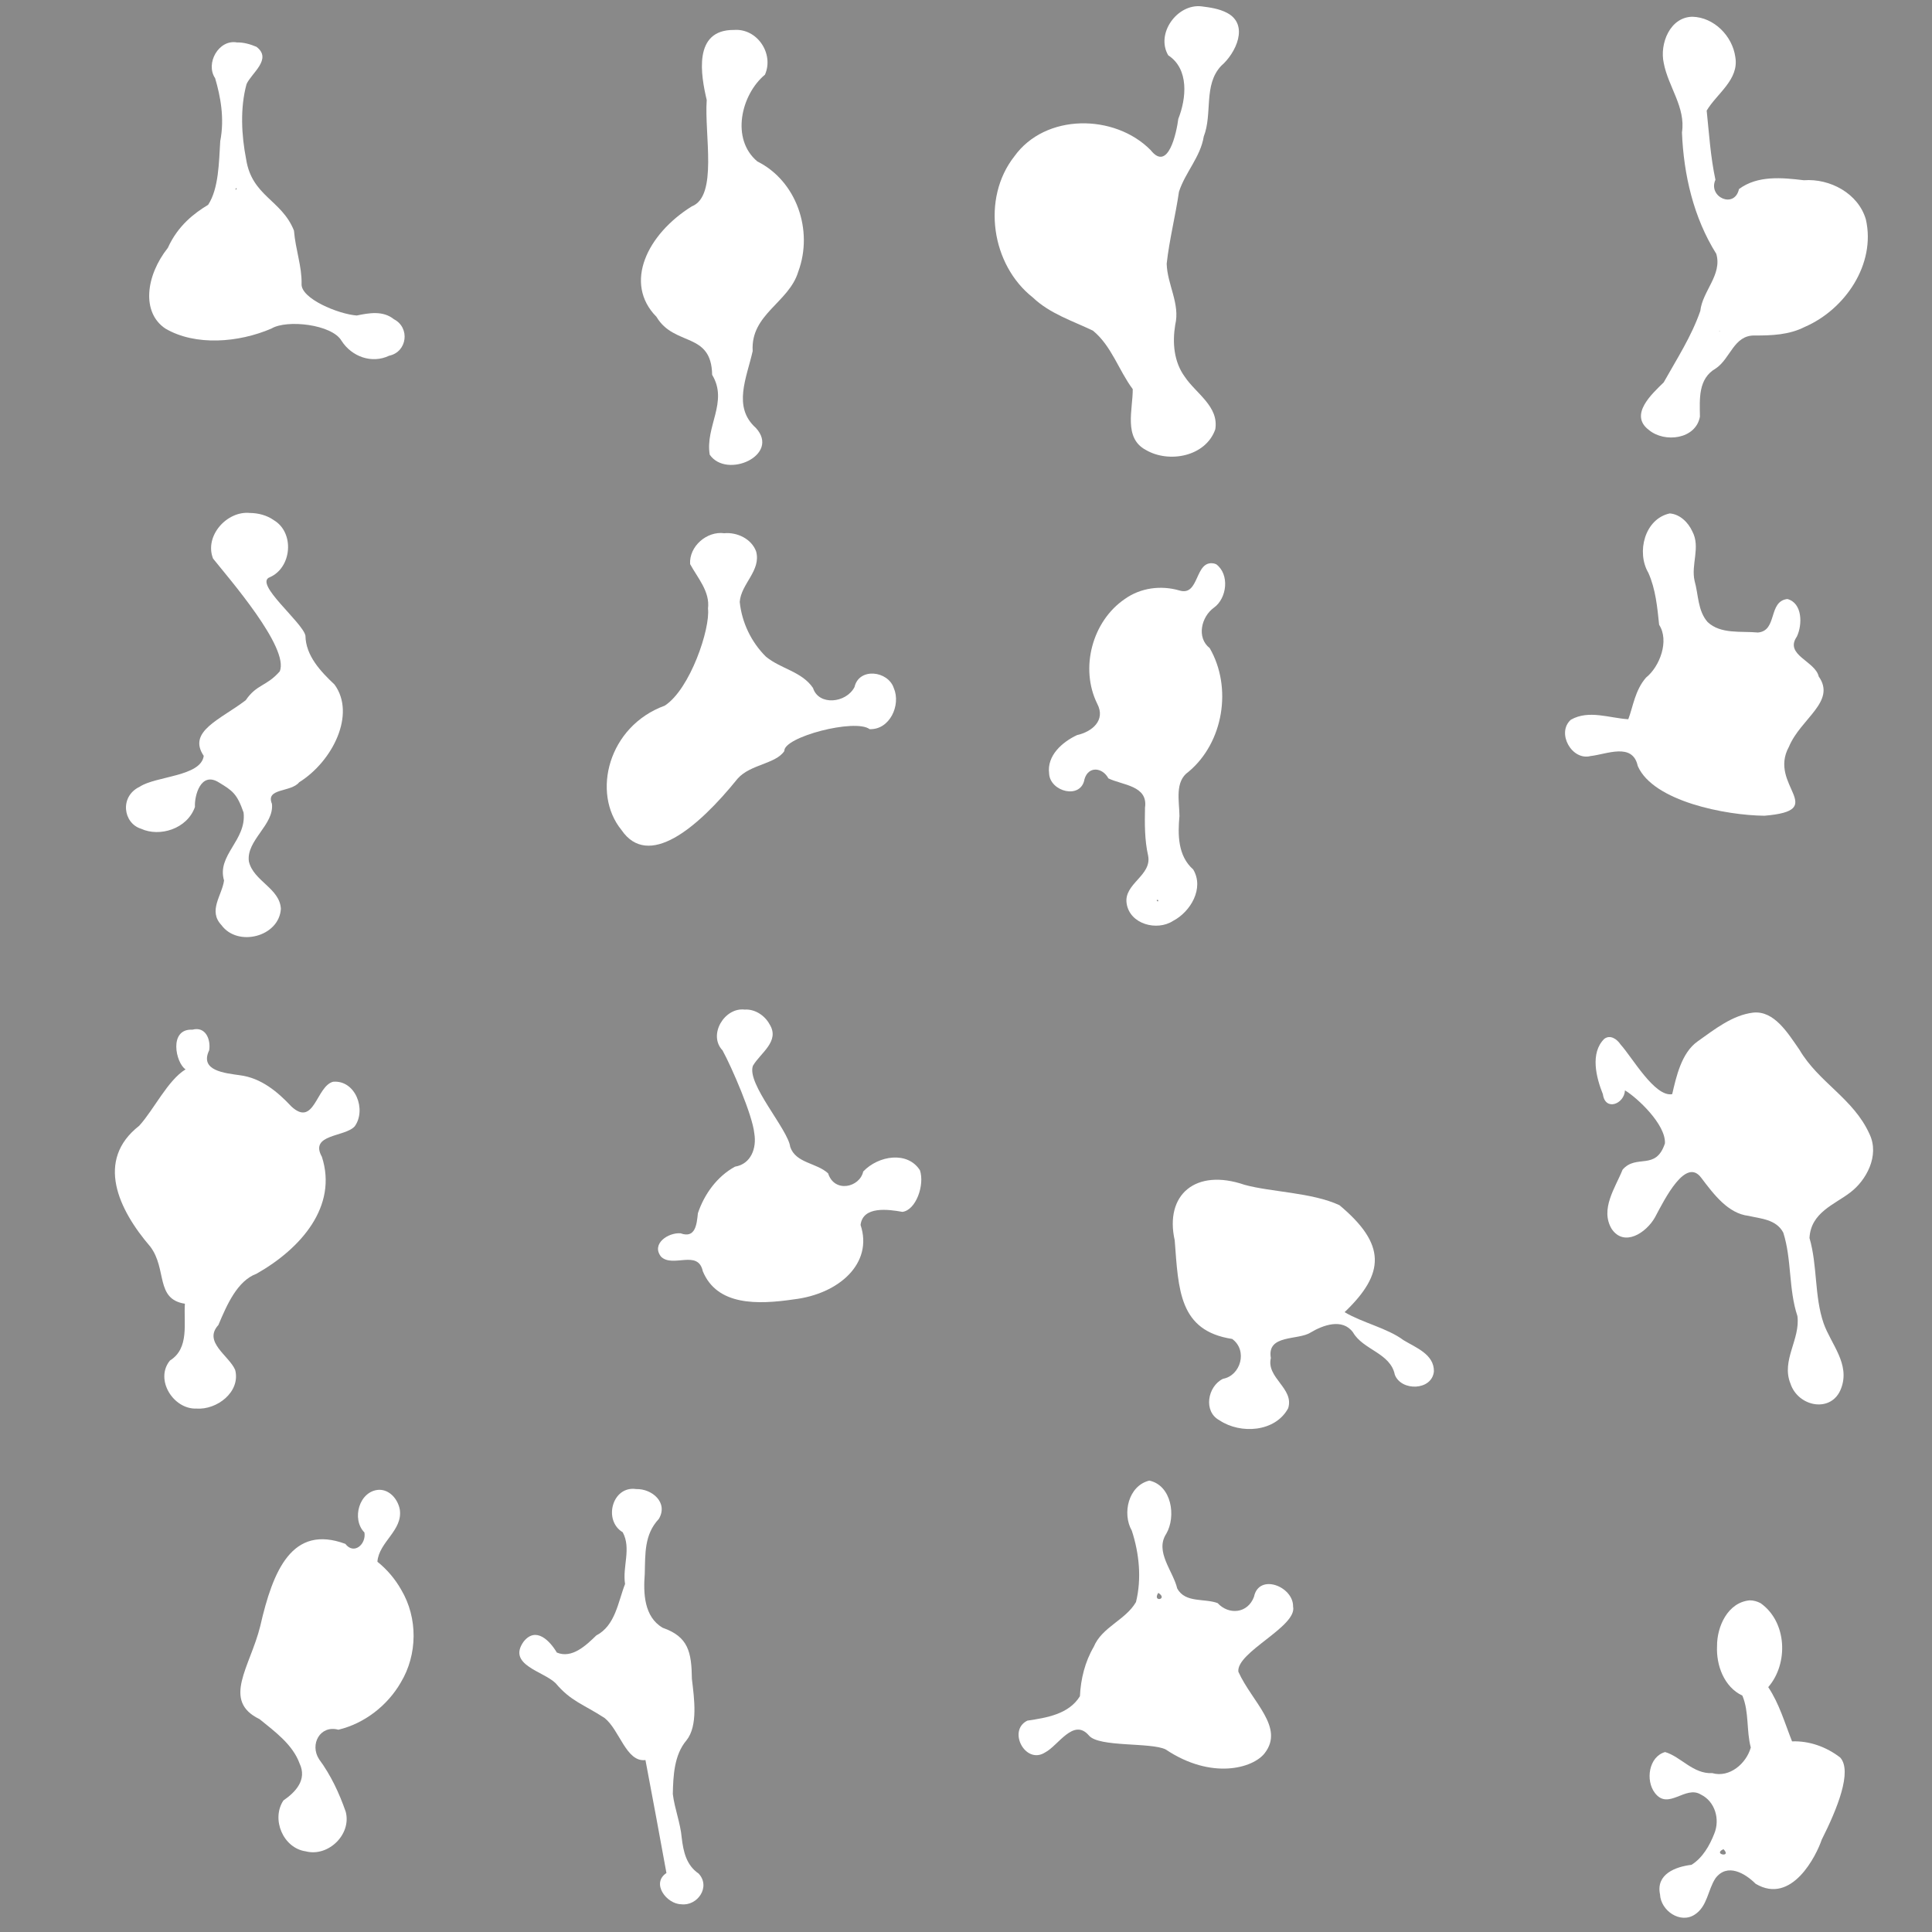
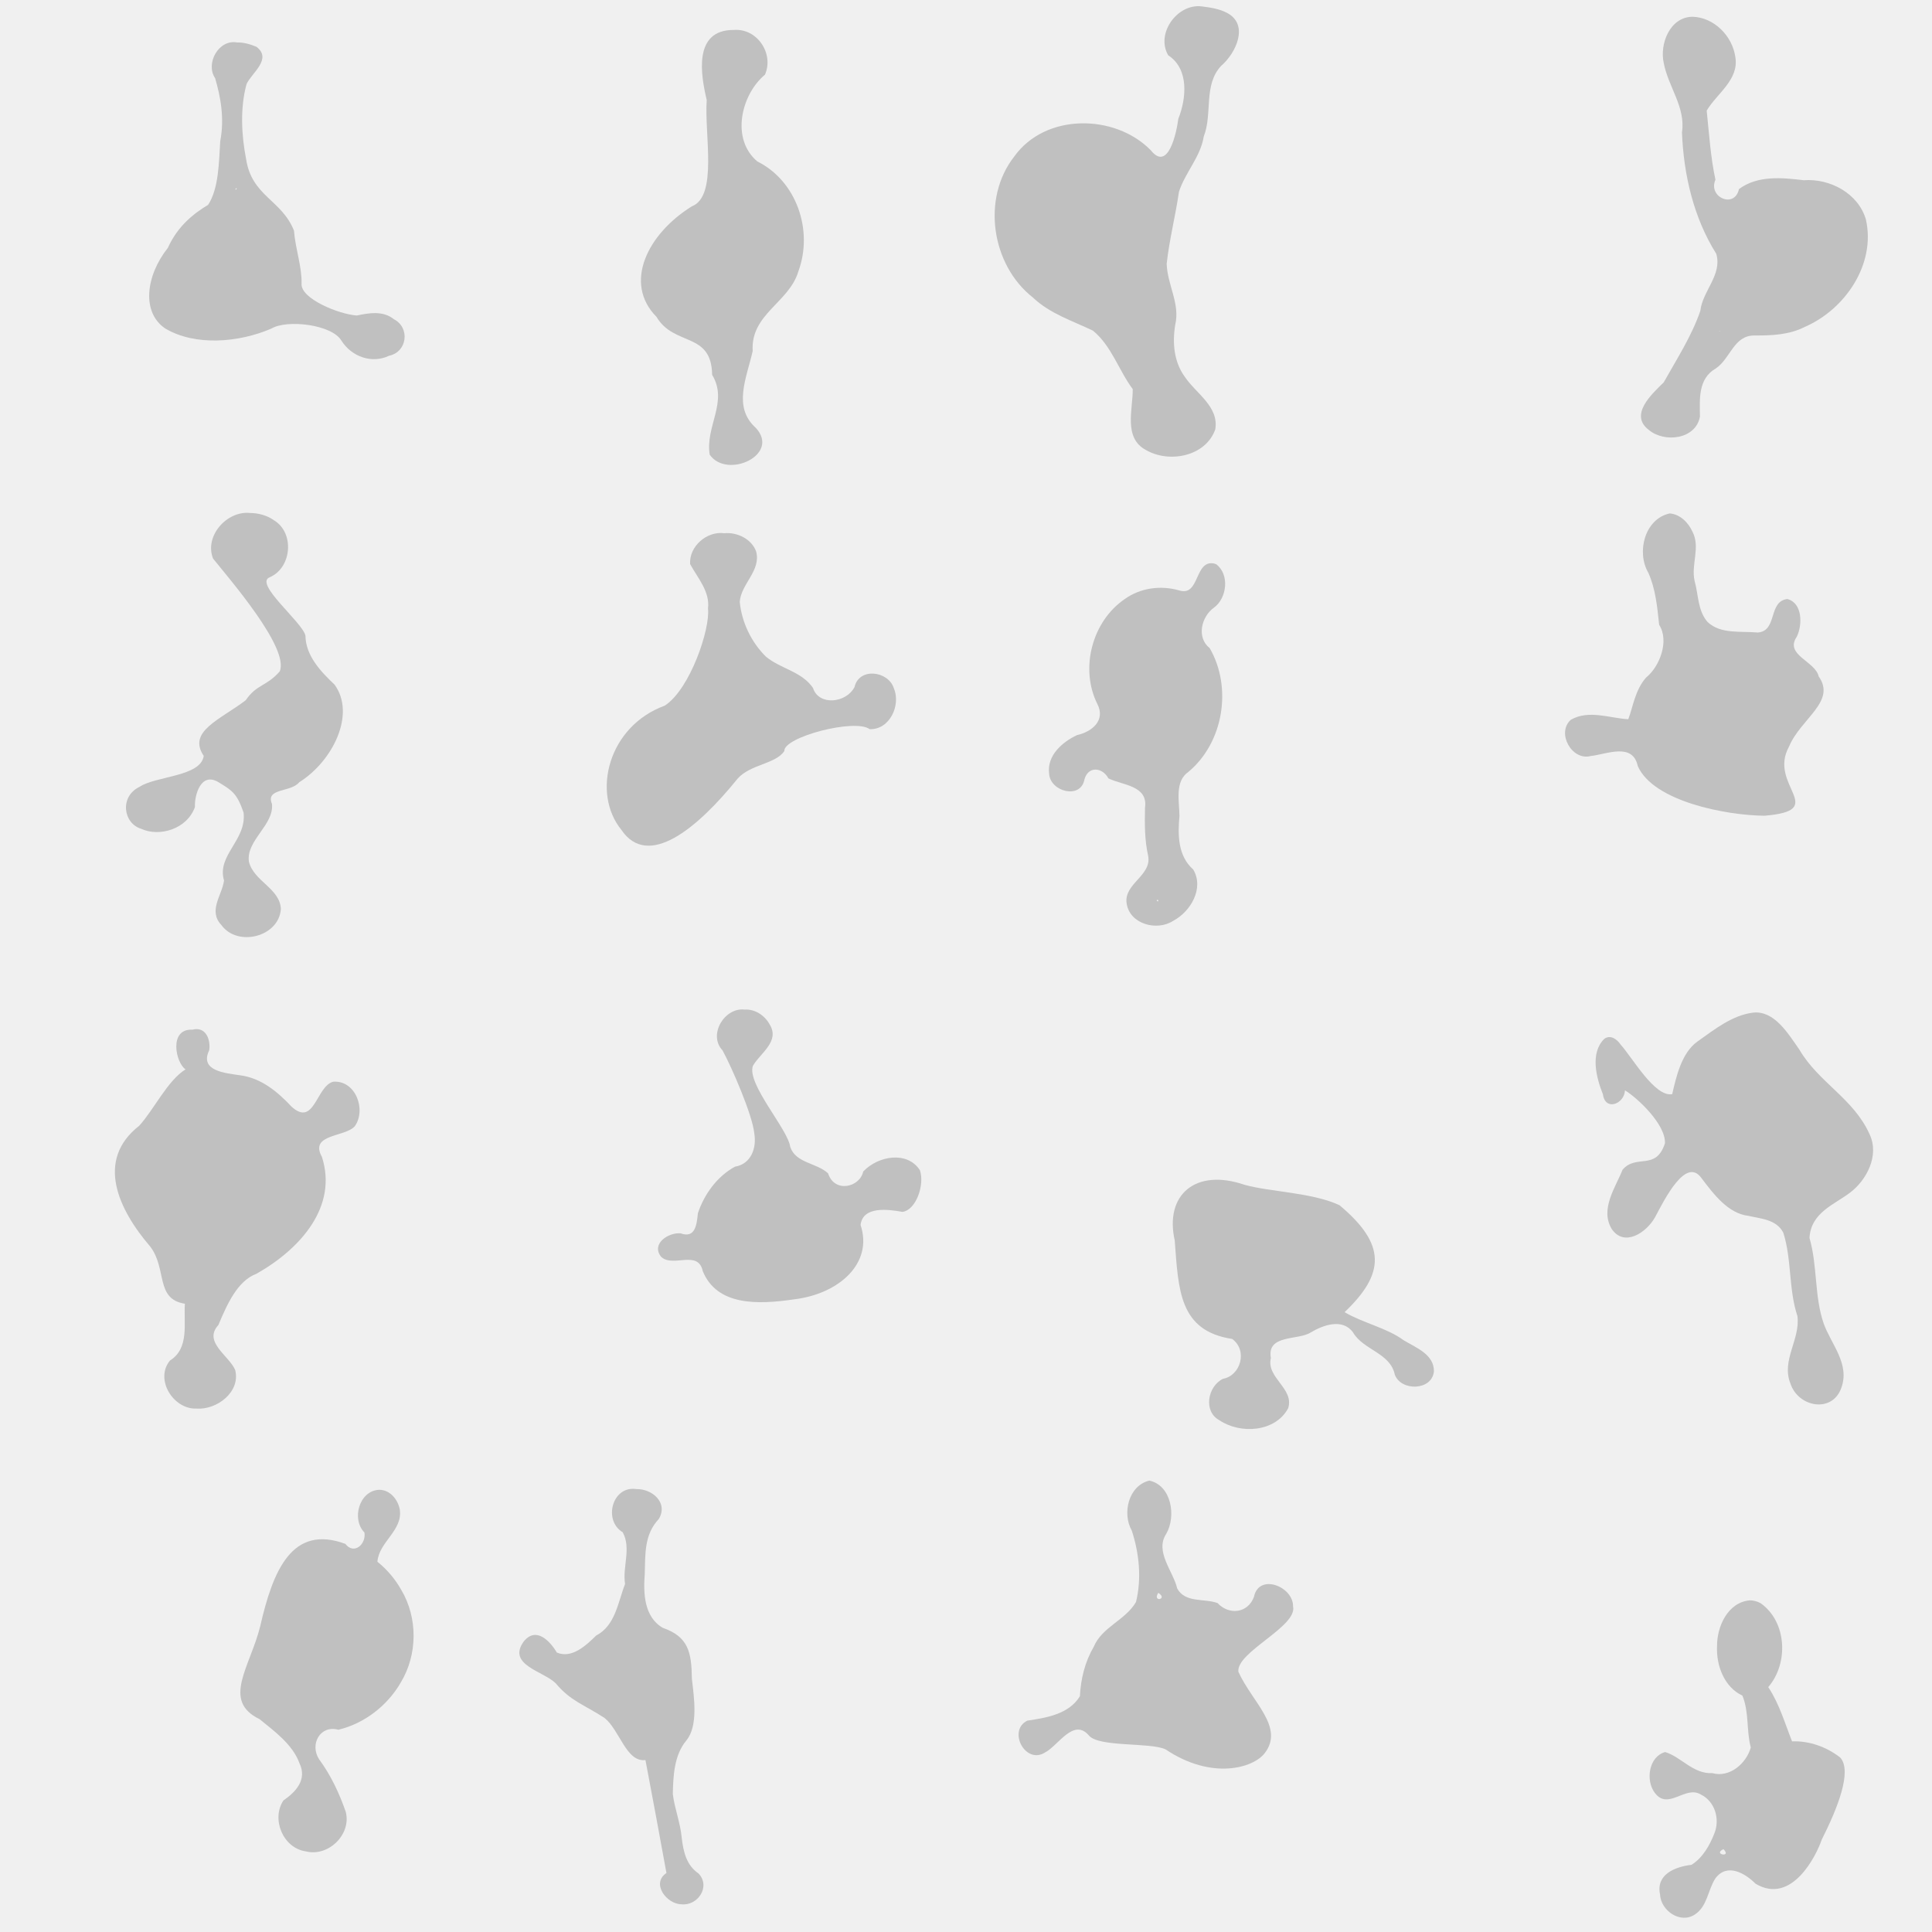
- <svg xmlns="http://www.w3.org/2000/svg" width="256" height="256" id="svg2" version="1.0">
+ <svg xmlns="http://www.w3.org/2000/svg" xmlns:xlink="http://www.w3.org/1999/xlink" width="256" height="256" id="svg2" version="1.0">
  <defs id="defs4">
-     </defs>
-   <g id="layer2" style="display:inline">
-     <rect style="opacity:1;fill:#898989;fill-opacity:1;fill-rule:nonzero;stroke:none;stroke-width:10;marker:none;marker-start:none;marker-mid:none;marker-end:none;stroke-miterlimit:4;stroke-dasharray:none;stroke-opacity:1;visibility:visible;display:inline;overflow:visible;enable-background:accumulate" id="rect3660" width="263.077" height="263.31" x="-4.941" y="-4.609" />
+     <linearGradient id="linearGradient3609">
+       <stop style="stop-color:#6f5442;stop-opacity:1;" offset="0" id="stop3611" />
+       <stop id="stop3617" offset="0.5" style="stop-color:#8c8c8c;stop-opacity:1;" />
+       <stop style="stop-color:#f7fe6f;stop-opacity:1;" offset="1" id="stop3613" />
+     </linearGradient>
+     <linearGradient xlink:href="#linearGradient3609" id="linearGradient3615" x1="-4.941" y1="127.046" x2="258.137" y2="127.046" gradientUnits="userSpaceOnUse" />
+   </defs>
+   <g id="layer2" style="display:none">
+     <rect style="fill:url(#linearGradient3615);fill-opacity:1;fill-rule:nonzero;stroke:none;stroke-width:10;marker:none;visibility:visible;display:inline;overflow:visible;enable-background:accumulate" id="rect3660" width="263.077" height="263.31" x="-4.941" y="-4.609" />
  </g>
  <g id="layer1">
-     <path style="opacity:1;fill:#ffffff;fill-opacity:1;fill-rule:nonzero;stroke:none;stroke-width:10;marker:none;marker-start:none;marker-mid:none;marker-end:none;stroke-miterlimit:4;stroke-dasharray:none;stroke-opacity:1;visibility:visible;display:inline;overflow:visible;enable-background:accumulate" d="M 97.25,3.969 C 91.785,3.922 92.877,10.012 93.645,13.254 C 93.314,17.812 95.147,25.996 91.668,27.343 C 85.772,31.012 82.576,37.515 86.986,41.982 C 89.341,45.954 94.272,43.911 94.362,49.666 C 96.538,53.252 93.411,56.533 94.043,60.251 C 96.313,63.521 103.445,60.286 100.154,56.7 C 97.059,53.934 98.928,50.095 99.734,46.517 C 99.433,41.619 104.542,40.106 105.774,35.995 C 107.81,30.508 105.529,23.972 100.357,21.395 C 96.808,18.436 98.193,12.537 101.361,9.894 C 102.586,7.122 100.336,3.727 97.25,3.969 z" id="path3239" />
-     <path style="opacity:1;fill:#ffffff;fill-opacity:1;fill-rule:nonzero;stroke:none;stroke-width:10;marker:none;marker-start:none;marker-mid:none;marker-end:none;stroke-miterlimit:4;stroke-dasharray:none;stroke-opacity:1;visibility:visible;display:inline;overflow:visible;enable-background:accumulate" d="M 159.219,0.844 C 155.994,0.46 153.105,4.448 154.796,7.327 C 157.584,9.149 157.205,13.043 156.131,15.751 C 155.899,17.555 154.798,22.851 152.468,19.891 C 147.694,15.057 138.501,14.994 134.398,20.731 C 130.034,26.294 131.361,35.109 136.866,39.427 C 139.1,41.558 142.109,42.514 144.818,43.811 C 147.299,45.845 148.222,49.057 150.094,51.562 C 150.118,54.25 148.833,58.035 151.838,59.626 C 154.907,61.415 159.761,60.497 161.03,56.894 C 161.538,53.856 158.471,52.14 157.002,49.942 C 155.543,47.953 155.334,45.424 155.721,43.052 C 156.397,40.243 154.662,37.71 154.592,34.935 C 154.944,31.753 155.755,28.602 156.219,25.411 C 157.044,22.846 159.066,20.813 159.503,18.09 C 160.696,15.046 159.431,11.253 161.815,8.723 C 163.752,7.061 165.578,3.257 162.568,1.694 C 161.534,1.155 160.361,0.99 159.219,0.844 z" id="path3263" />
-     <path style="opacity:1;fill:#ffffff;fill-opacity:1;fill-rule:nonzero;stroke:none;stroke-width:10;marker:none;marker-start:none;marker-mid:none;marker-end:none;stroke-miterlimit:4;stroke-dasharray:none;stroke-opacity:1;visibility:visible;display:inline;overflow:visible;enable-background:accumulate" d="M 224.25,2.219 C 221.271,2.265 219.888,5.807 220.456,8.356 C 221.039,11.48 223.387,14.228 222.868,17.544 C 223.093,23.161 224.406,28.838 227.416,33.634 C 228.23,36.416 225.584,38.558 225.299,41.2 C 224.136,44.567 222.176,47.581 220.448,50.669 C 218.873,52.209 215.827,54.963 218.481,56.97 C 220.554,58.71 224.703,58.221 225.249,55.207 C 225.222,52.875 224.984,50.187 227.348,48.822 C 229.3,47.521 229.727,44.405 232.502,44.455 C 234.772,44.462 237.071,44.374 239.138,43.318 C 244.479,41.013 248.583,35 247.24,29.084 C 246.237,25.626 242.477,23.624 239.023,23.883 C 236.15,23.538 232.889,23.214 230.423,25.054 C 229.831,27.724 226.28,26.104 227.304,23.82 C 226.655,20.804 226.464,17.718 226.144,14.656 C 227.499,12.371 230.459,10.564 229.938,7.55 C 229.554,4.772 227.118,2.289 224.25,2.219 z M 227.875,43.844 C 227.944,43.992 227.683,43.794 227.875,43.844 z" id="path3265" />
-     <path style="opacity:1;fill:#ffffff;fill-opacity:1;fill-rule:nonzero;stroke:none;stroke-width:10;marker:none;marker-start:none;marker-mid:none;marker-end:none;stroke-miterlimit:4;stroke-dasharray:none;stroke-opacity:1;visibility:visible;display:inline;overflow:visible;enable-background:accumulate" d="M 33.094,67.969 C 30.042,67.677 27.056,71.035 28.23,74.011 C 30.317,76.634 38.384,85.87 37.065,88.964 C 35.303,90.974 34.02,90.639 32.559,92.786 C 29.145,95.379 24.813,96.916 26.996,100.159 C 26.623,102.911 20.64,102.824 18.513,104.246 C 15.811,105.532 16.321,109.094 18.698,109.816 C 21.109,110.935 24.796,109.873 25.832,106.923 C 25.742,105.526 26.565,102.141 29.012,103.682 C 30.804,104.773 31.406,105.161 32.275,107.666 C 32.693,111.359 28.694,113.299 29.687,116.67 C 29.418,118.653 27.534,120.672 29.349,122.588 C 31.498,125.522 36.983,124.136 37.218,120.428 C 37.076,117.693 33.596,116.765 32.98,114.157 C 32.588,111.349 36.353,109.296 36.033,106.509 C 35.146,104.394 38.558,105.017 39.644,103.654 C 44.092,100.87 47.185,94.617 44.328,90.71 C 42.464,88.95 40.518,86.882 40.472,84.229 C 40.106,82.454 33.527,77.263 35.773,76.477 C 38.676,75.192 39.055,70.578 36.287,68.928 C 35.362,68.272 34.218,67.979 33.094,67.969 z" id="path3267" />
-     <path style="opacity:1;fill:#ffffff;fill-opacity:1;fill-rule:nonzero;stroke:none;stroke-width:10;marker:none;marker-start:none;marker-mid:none;marker-end:none;stroke-miterlimit:4;stroke-dasharray:none;stroke-opacity:1;visibility:visible;display:inline;overflow:visible;enable-background:accumulate" d="M 95.969,70.656 C 93.67,70.341 91.297,72.389 91.442,74.742 C 92.443,76.593 94.097,78.382 93.813,80.642 C 94.128,83.3 91.448,91.317 88.085,93.502 C 80.597,96.226 78.353,105.081 82.349,109.979 C 85.874,115.145 92.341,109.862 97.747,103.163 C 99.427,101.269 102.789,101.234 103.928,99.517 C 103.806,97.659 113.307,95.171 115.226,96.615 C 117.898,96.73 119.409,93.414 118.43,91.168 C 117.674,88.886 113.831,88.407 113.229,91.035 C 112.125,93.186 108.472,93.545 107.727,91.157 C 106.239,88.974 103.491,88.65 101.495,87.017 C 99.553,85.104 98.287,82.466 98.019,79.754 C 98.191,77.349 100.882,75.612 100.19,73.067 C 99.578,71.396 97.672,70.497 95.969,70.656 z" id="path3269" />
-     <path style="opacity:1;fill:#ffffff;fill-opacity:1;fill-rule:nonzero;stroke:none;stroke-width:10;marker:none;marker-start:none;marker-mid:none;marker-end:none;stroke-miterlimit:4;stroke-dasharray:none;stroke-opacity:1;visibility:visible;display:inline;overflow:visible;enable-background:accumulate" d="M 160.87,74.666 C 158.241,74.157 159.003,79.105 156.246,78.232 C 153.813,77.534 151.129,77.884 149.053,79.364 C 144.715,82.307 143.064,88.559 145.393,93.258 C 146.552,95.472 144.656,96.976 142.713,97.403 C 140.752,98.324 138.7,100.114 139.014,102.506 C 139.133,104.907 143.241,105.99 143.703,103.237 C 144.228,101.458 146.094,101.685 146.868,103.139 C 148.728,104.049 152.147,104.077 151.719,107.02 C 151.677,109.154 151.659,111.297 152.134,113.39 C 152.646,116.043 148.878,117.079 149.286,119.715 C 149.698,122.463 153.296,123.413 155.435,122.025 C 157.758,120.816 159.593,117.699 158.104,115.208 C 156.058,113.402 156.055,110.589 156.285,108.114 C 156.265,106.158 155.628,103.543 157.486,102.265 C 162.126,98.387 163.304,91.092 160.294,85.882 C 158.511,84.483 159.183,81.711 160.857,80.514 C 162.573,79.285 162.963,76.122 161.157,74.766 C 161.061,74.733 160.966,74.699 160.87,74.666 z M 153.464,119.259 C 153.549,119.722 152.988,119.131 153.464,119.259 z" id="path3271" />
-     <path style="opacity:1;fill:#ffffff;fill-opacity:1;fill-rule:nonzero;stroke:none;stroke-width:10;marker:none;marker-start:none;marker-mid:none;marker-end:none;stroke-miterlimit:4;stroke-dasharray:none;stroke-opacity:1;visibility:visible;display:inline;overflow:visible;enable-background:accumulate" d="M 221.25,68.031 C 217.914,68.755 216.817,73.182 218.413,75.896 C 219.382,78.062 219.6,80.455 219.844,82.788 C 221.216,84.909 219.932,88.326 218.105,89.787 C 216.634,91.482 216.405,93.605 215.756,95.302 C 213.244,95.153 210.525,94.019 208.149,95.367 C 206.193,97.097 208.272,100.834 210.766,100.178 C 212.876,99.953 216.331,98.335 217.01,101.498 C 219.06,106.197 228.708,108.04 233.79,108.089 C 242.483,107.367 234.199,104.082 237.052,98.933 C 238.597,95.213 243.349,92.969 240.987,89.633 C 240.529,87.592 236.403,86.79 238.093,84.352 C 238.848,82.778 238.846,79.895 236.831,79.373 C 234.258,79.677 235.557,83.602 232.927,83.811 C 230.711,83.6 228,84.066 226.263,82.419 C 224.943,80.91 225.063,78.808 224.545,76.983 C 224.038,74.795 225.358,72.515 224.243,70.415 C 223.7,69.229 222.61,68.135 221.25,68.031 z" id="path3273" />
-     <path style="opacity:1;fill:#ffffff;fill-opacity:1;fill-rule:nonzero;stroke:none;stroke-width:10;marker:none;marker-start:none;marker-mid:none;marker-end:none;stroke-miterlimit:4;stroke-dasharray:none;stroke-opacity:1;visibility:visible;display:inline;overflow:visible;enable-background:accumulate" d="M 25.5,136.438 C 22.316,136.278 23.282,140.864 24.59,141.696 C 22.232,143.132 20.396,147.025 18.447,149.169 C 12.599,153.732 15.699,160.289 19.915,165.186 C 22.159,168.153 20.551,172.144 24.5,172.75 C 24.316,175.323 25.131,178.642 22.519,180.279 C 20.47,182.78 22.971,186.764 26.029,186.643 C 28.73,186.846 31.906,184.438 31.163,181.527 C 30.358,179.628 26.873,177.819 28.937,175.571 C 30.077,172.869 31.443,169.72 33.992,168.776 C 39.898,165.431 44.768,159.829 42.653,153.286 C 40.952,150.241 45.727,150.689 47.008,149.238 C 48.581,147.037 47.103,143.089 44.139,143.336 C 41.902,143.926 41.656,149.398 38.63,146.634 C 36.77,144.647 34.594,142.837 31.793,142.476 C 29.842,142.192 26.393,141.904 27.72,139.164 C 27.941,137.747 27.258,135.97 25.5,136.438 z" id="path3275" />
-     <path style="opacity:1;fill:#ffffff;fill-opacity:1;fill-rule:nonzero;stroke:none;stroke-width:10;marker:none;marker-start:none;marker-mid:none;marker-end:none;stroke-miterlimit:4;stroke-dasharray:none;stroke-opacity:1;visibility:visible;display:inline;overflow:visible;enable-background:accumulate" d="M 98.669,133.775 C 96,133.456 93.783,137.126 95.741,139.183 C 96.978,141.449 99.718,147.772 99.95,150.188 C 100.279,152.12 99.522,154.241 97.397,154.587 C 95.025,155.872 93.317,158.241 92.476,160.757 C 92.322,162.238 92.148,164.139 90.181,163.418 C 88.562,163.29 86.249,164.804 87.592,166.517 C 89.153,168.043 92.499,165.504 93.126,168.449 C 95.022,173.022 100.359,172.883 105.19,172.173 C 111.168,171.465 115.723,167.395 114.03,162.314 C 114.33,159.782 117.677,160.239 119.576,160.579 C 121.39,160.34 122.544,156.986 121.895,155.065 C 120.258,152.501 116.406,153.102 114.381,155.23 C 113.924,157.343 110.57,158.116 109.729,155.477 C 108.198,154.057 105.439,154.143 104.708,151.966 C 104.416,149.636 98.89,143.583 99.769,141.217 C 100.75,139.524 103.379,137.984 101.979,135.735 C 101.343,134.555 100.036,133.684 98.669,133.775 z" id="path3277" />
-     <path style="opacity:1;fill:#ffffff;fill-opacity:1;fill-rule:nonzero;stroke:none;stroke-width:10;marker:none;marker-start:none;marker-mid:none;marker-end:none;stroke-miterlimit:4;stroke-dasharray:none;stroke-opacity:1;visibility:visible;display:inline;overflow:visible;enable-background:accumulate" d="M 164.911,156.994 C 158.422,154.762 154.302,158.303 155.656,164.354 C 156.157,170.946 156.234,176.341 163.273,177.418 C 165.361,178.945 164.39,182.279 162.055,182.698 C 160.017,183.68 159.402,187.032 161.585,188.195 C 164.366,190.062 168.985,189.771 170.687,186.602 C 171.524,183.972 167.758,182.568 168.394,179.946 C 167.839,176.775 172.008,177.633 173.664,176.563 C 175.309,175.583 177.87,174.636 179.275,176.539 C 180.624,178.892 184.238,179.262 184.822,182.161 C 185.675,184.383 189.752,184.275 190.001,181.714 C 190.031,179.44 187.594,178.567 185.961,177.572 C 183.843,175.987 180.497,175.265 178.167,173.867 C 183.552,168.73 183.684,164.877 177.484,159.694 C 173.878,158.009 168.405,157.958 164.911,156.994 z" id="path3279" />
-     <path style="opacity:1;fill:#ffffff;fill-opacity:1;fill-rule:nonzero;stroke:none;stroke-width:10;marker:none;marker-start:none;marker-mid:none;marker-end:none;stroke-miterlimit:4;stroke-dasharray:none;stroke-opacity:1;visibility:visible;display:inline;overflow:visible;enable-background:accumulate" d="M 212.56,137.666 C 210.685,139.542 211.498,142.761 212.393,144.997 C 212.704,147.275 215.229,146.291 215.316,144.479 C 216.927,145.44 220.746,148.998 220.612,151.504 C 219.396,155.187 216.833,152.863 214.999,154.99 C 214.056,157.36 211.983,160.21 213.555,162.839 C 215.2,165.27 218.124,163.376 219.296,161.301 C 220.623,158.792 223.373,153.322 225.412,156.049 C 227.103,158.287 228.986,160.793 231.69,161.107 C 233.281,161.484 235.358,161.551 236.294,163.33 C 237.429,166.884 236.983,170.841 238.166,174.381 C 238.577,177.458 235.996,180.257 237.242,183.325 C 238.262,186.451 242.732,187.29 243.961,183.962 C 245.184,180.738 242.613,178.105 241.642,175.354 C 240.399,171.761 240.837,167.707 239.767,164.044 C 239.937,160.639 243.134,159.588 245.174,158.003 C 247.257,156.436 249.095,153.148 247.722,150.275 C 245.588,145.539 240.994,143.452 238.442,139.107 C 236.882,136.862 235.082,133.878 232.292,134.179 C 229.556,134.511 227.201,136.383 224.91,138.014 C 222.802,139.525 222.107,142.682 221.575,144.98 C 219.265,145.409 216.257,140.068 214.758,138.433 C 214.248,137.661 213.349,137.055 212.56,137.666 z" id="path3281" />
-     <path style="opacity:1;fill:#ffffff;fill-opacity:1;fill-rule:nonzero;stroke:none;stroke-width:10;marker:none;marker-start:none;marker-mid:none;marker-end:none;stroke-miterlimit:4;stroke-dasharray:none;stroke-opacity:1;visibility:visible;display:inline;overflow:visible;enable-background:accumulate" d="M 50.227,197.406 C 47.591,197.529 46.543,201.297 48.289,203.062 C 48.546,204.606 46.908,206.071 45.76,204.57 C 38.725,201.971 36.181,208.024 34.48,215.483 C 33.158,220.847 29.337,225.356 34.389,227.792 C 36.406,229.432 38.781,231.155 39.691,233.659 C 40.728,235.833 39.156,237.467 37.553,238.571 C 35.91,241.058 37.52,244.888 40.513,245.312 C 43.492,246.086 46.603,243.07 45.81,240.066 C 44.957,237.609 43.839,235.224 42.29,233.122 C 40.995,231.146 42.413,228.538 44.837,229.197 C 48.28,228.378 51.34,226.003 53.106,222.94 C 55.338,219.239 55.38,214.391 53.172,210.668 C 52.367,209.239 51.29,207.962 50.008,206.937 C 50.21,204.31 53.393,202.796 52.976,200.024 C 52.737,198.703 51.669,197.382 50.227,197.406 z" id="path3283" />
-     <path style="opacity:1;fill:#ffffff;fill-opacity:1;fill-rule:nonzero;stroke:none;stroke-width:10;marker:none;marker-start:none;marker-mid:none;marker-end:none;stroke-miterlimit:4;stroke-dasharray:none;stroke-opacity:1;visibility:visible;display:inline;overflow:visible;enable-background:accumulate" d="M 84.307,197.31 C 81.125,196.831 79.893,201.472 82.514,203.032 C 83.676,205.182 82.457,207.612 82.824,209.888 C 81.885,212.29 81.544,215.387 79.009,216.709 C 77.671,218.008 75.789,219.819 73.784,218.971 C 72.882,217.449 71.029,215.458 69.384,217.521 C 67.177,220.606 71.996,221.438 73.618,223.027 C 75.663,225.45 77.263,225.79 80.11,227.643 C 82.118,229.24 82.977,233.54 85.526,233.216 C 86.469,238.203 87.402,243.191 88.307,248.185 C 86.248,249.544 88.315,252.287 90.259,252.325 C 92.405,252.598 94.221,250.016 92.566,248.252 C 90.956,247.158 90.549,245.372 90.331,243.512 C 90.156,241.532 89.389,239.673 89.151,237.719 C 89.205,235.296 89.325,232.532 90.961,230.605 C 92.506,228.689 91.989,225.053 91.68,222.471 C 91.634,218.882 91.202,216.878 87.816,215.692 C 85.332,214.247 85.235,211.091 85.434,208.557 C 85.509,205.878 85.356,203.332 87.301,201.263 C 88.583,199.085 86.374,197.251 84.307,197.31 z" id="path3285" />
-     <path style="opacity:1;fill:#ffffff;fill-opacity:1;fill-rule:nonzero;stroke:none;stroke-width:10;marker:none;marker-start:none;marker-mid:none;marker-end:none;stroke-miterlimit:4;stroke-dasharray:none;stroke-opacity:1;visibility:visible;display:inline;overflow:visible;enable-background:accumulate" d="M 152.29,196.187 C 149.516,196.864 148.67,200.538 149.97,202.819 C 150.956,205.838 151.288,209.191 150.524,212.279 C 149.126,214.693 146.023,215.568 144.921,218.223 C 143.763,220.199 143.203,222.483 143.095,224.758 C 141.637,227.143 138.655,227.617 136.131,227.993 C 133.451,229.305 135.885,233.897 138.493,232.199 C 140.23,231.302 142.257,227.576 144.298,229.974 C 145.636,231.544 152.483,230.842 154.454,231.807 C 160.539,235.882 166.034,234.295 167.569,232.318 C 170.251,228.875 165.9,225.534 164.089,221.512 C 163.809,218.9 171.93,215.522 171.339,212.871 C 171.394,210.224 166.812,208.409 166.158,211.591 C 165.327,213.806 162.825,214.023 161.34,212.418 C 159.572,211.761 157.057,212.435 155.989,210.483 C 155.435,208.151 152.994,205.604 154.532,203.24 C 155.871,200.941 155.25,196.823 152.29,196.187 z M 153.478,211.062 C 154.842,211.922 152.639,212.369 153.478,211.062 z" id="path3287" />
-     <path style="opacity:1;fill:#ffffff;fill-opacity:1;fill-rule:nonzero;stroke:none;stroke-width:10;marker:none;marker-start:none;marker-mid:none;marker-end:none;stroke-miterlimit:4;stroke-dasharray:none;stroke-opacity:1;visibility:visible;display:inline;overflow:visible;enable-background:accumulate" d="M 231.832,212.054 C 228.937,212.331 227.498,215.525 227.517,218.126 C 227.398,220.668 228.452,223.537 230.876,224.68 C 231.784,226.865 231.387,229.301 231.989,231.555 C 231.394,233.677 229.176,235.597 226.883,234.948 C 224.35,235.084 222.722,232.764 220.636,232.155 C 218.46,232.767 218.017,235.925 219.277,237.569 C 221.055,239.929 223.314,236.529 225.36,237.779 C 227.259,238.698 227.93,241.076 227.155,242.958 C 226.537,244.544 225.6,246.184 224.131,247.098 C 222.003,247.355 219.402,248.334 219.961,251.013 C 220.056,253.167 222.638,254.961 224.564,253.692 C 226.25,252.604 226.295,250.408 227.311,248.877 C 228.869,246.816 231.245,248.222 232.629,249.61 C 237.439,252.472 240.698,245.817 241.386,243.77 C 243.464,239.651 245.463,234.686 243.837,232.882 C 242.033,231.483 239.752,230.651 237.457,230.742 C 236.491,228.312 235.766,225.749 234.301,223.554 C 237.014,220.418 236.789,214.902 233.287,212.429 C 232.841,212.192 232.339,212.049 231.832,212.054 z M 228.363,245.023 C 229.546,246.194 226.885,245.717 228.363,245.023 z" id="path3289" />
-     <path style="opacity:1;fill:#ffffff;fill-opacity:1;fill-rule:nonzero;stroke:none;stroke-width:10;marker:none;marker-start:none;marker-mid:none;marker-end:none;stroke-miterlimit:4;stroke-dasharray:none;stroke-opacity:1;visibility:visible;display:inline;overflow:visible;enable-background:accumulate" d="M 31.406,5.625 C 28.978,5.18 27.182,8.406 28.507,10.366 C 29.21,12.762 29.775,15.657 29.183,18.701 C 29.007,21.483 28.996,24.977 27.578,27.14 C 25.749,28.239 23.569,29.898 22.242,32.841 C 19.293,36.565 18.734,41.415 21.916,43.538 C 25.885,45.873 31.627,45.408 35.967,43.534 C 38.012,42.306 43.992,42.976 45.253,45.155 C 46.604,47.26 49.265,48.233 51.572,47.132 C 53.964,46.628 54.365,43.418 52.194,42.298 C 50.739,41.132 48.914,41.468 47.273,41.805 C 44.863,41.634 39.818,39.562 39.96,37.597 C 40.008,35.277 39.167,33.128 38.95,30.55 C 37.322,26.463 33.367,26.013 32.61,21.073 C 31.998,17.938 31.796,14.327 32.669,11.144 C 33.308,9.693 36.122,7.824 33.982,6.202 C 33.177,5.862 32.291,5.602 31.406,5.625 z M 31.25,24.95 C 31.593,24.882 31.049,25.395 31.25,24.95 z" id="path3301" />
+     <g id="g3619" style="fill:#c0c0c0;fill-opacity:1">
+       <path id="path3239" d="m 97.25,3.969 c -5.465,-0.047 -4.373,6.043 -3.605,9.285 -0.331,4.558 1.501,12.742 -1.977,14.089 -5.896,3.669 -9.092,10.172 -4.682,14.639 2.355,3.972 7.286,1.929 7.376,7.684 2.176,3.586 -0.951,6.867 -0.319,10.585 2.27,3.27 9.402,0.035 6.111,-3.551 -3.094,-2.766 -1.226,-6.605 -0.419,-10.183 -0.302,-4.898 4.808,-6.411 6.04,-10.522 2.036,-5.487 -0.245,-12.023 -5.417,-14.6 C 96.808,18.436 98.193,12.537 101.361,9.894 102.586,7.122 100.336,3.727 97.25,3.969 z" style="fill:#c0c0c0;fill-opacity:1;fill-rule:nonzero;stroke:none;stroke-width:10;marker:none;visibility:visible;display:inline;overflow:visible;enable-background:accumulate" />
+       <path id="path3263" d="m 159.219,0.844 c -3.225,-0.384 -6.113,3.604 -4.423,6.483 2.788,1.822 2.409,5.716 1.335,8.424 -0.232,1.804 -1.333,7.1 -3.663,4.14 -4.774,-4.835 -13.966,-4.898 -18.069,0.84 -4.365,5.562 -3.037,14.377 2.468,18.695 2.233,2.131 5.243,3.088 7.951,4.384 2.481,2.034 3.405,5.246 5.276,7.751 0.024,2.688 -1.261,6.472 1.744,8.064 3.07,1.789 7.924,0.871 9.192,-2.732 0.509,-3.038 -2.559,-4.754 -4.028,-6.951 -1.459,-1.989 -1.669,-4.518 -1.281,-6.89 0.676,-2.809 -1.059,-5.342 -1.129,-8.117 0.352,-3.182 1.163,-6.333 1.627,-9.523 0.825,-2.565 2.847,-4.598 3.284,-7.321 1.192,-3.044 -0.072,-6.837 2.311,-9.367 1.937,-1.662 3.763,-5.466 0.754,-7.028 -1.034,-0.539 -2.207,-0.705 -3.349,-0.851 z" style="fill:#c0c0c0;fill-opacity:1;fill-rule:nonzero;stroke:none;stroke-width:10;marker:none;visibility:visible;display:inline;overflow:visible;enable-background:accumulate" />
+       <path id="path3265" d="m 224.25,2.219 c -2.979,0.046 -4.362,3.588 -3.794,6.137 0.584,3.124 2.931,5.872 2.413,9.188 0.225,5.617 1.537,11.294 4.547,16.09 0.815,2.782 -1.831,4.925 -2.116,7.566 -1.163,3.367 -3.123,6.381 -4.851,9.47 -1.575,1.54 -4.621,4.294 -1.967,6.301 2.073,1.74 6.222,1.251 6.768,-1.763 -0.026,-2.333 -0.265,-5.021 2.1,-6.386 1.952,-1.3 2.378,-4.417 5.154,-4.367 2.27,0.006 4.569,-0.081 6.636,-1.137 5.341,-2.306 9.445,-8.318 8.101,-14.234 -1.003,-3.459 -4.762,-5.461 -8.217,-5.202 -2.872,-0.344 -6.133,-0.669 -8.6,1.171 -0.591,2.671 -4.142,1.05 -3.118,-1.234 -0.649,-3.016 -0.84,-6.102 -1.16,-9.164 1.355,-2.285 4.315,-4.092 3.794,-7.106 C 229.554,4.772 227.118,2.289 224.25,2.219 z m 3.625,41.625 c 0.069,0.148 -0.192,-0.049 0,0 z" style="fill:#c0c0c0;fill-opacity:1;fill-rule:nonzero;stroke:none;stroke-width:10;marker:none;visibility:visible;display:inline;overflow:visible;enable-background:accumulate" />
+       <path id="path3267" d="m 33.094,67.969 c -3.052,-0.292 -6.038,3.066 -4.864,6.043 2.087,2.622 10.154,11.858 8.835,14.953 -1.762,2.01 -3.045,1.675 -4.507,3.822 -3.413,2.594 -7.746,4.13 -5.563,7.373 -0.373,2.753 -6.356,2.665 -8.482,4.087 -2.702,1.286 -2.192,4.848 0.185,5.57 2.41,1.118 6.098,0.057 7.134,-2.893 -0.09,-1.397 0.732,-4.782 3.18,-3.241 1.792,1.091 2.394,1.48 3.263,3.984 0.418,3.693 -3.581,5.633 -2.589,9.005 -0.268,1.982 -2.153,4.001 -0.337,5.918 2.149,2.933 7.634,1.548 7.869,-2.16 -0.142,-2.735 -3.622,-3.663 -4.238,-6.272 -0.392,-2.807 3.373,-4.86 3.053,-7.647 -0.887,-2.115 2.525,-1.492 3.61,-2.855 4.448,-2.784 7.541,-9.037 4.684,-12.944 -1.863,-1.76 -3.809,-3.828 -3.855,-6.482 -0.367,-1.774 -6.945,-6.965 -4.699,-7.752 2.903,-1.285 3.282,-5.899 0.513,-7.549 -0.925,-0.656 -2.069,-0.949 -3.193,-0.959 z" style="fill:#c0c0c0;fill-opacity:1;fill-rule:nonzero;stroke:none;stroke-width:10;marker:none;visibility:visible;display:inline;overflow:visible;enable-background:accumulate" />
+       <path id="path3269" d="m 95.969,70.656 c -2.299,-0.315 -4.672,1.733 -4.526,4.086 1,1.851 2.655,3.641 2.37,5.9 0.316,2.658 -2.365,10.675 -5.728,12.86 -7.488,2.724 -9.732,11.579 -5.736,16.477 3.525,5.166 9.991,-0.117 15.398,-6.816 1.68,-1.894 5.042,-1.929 6.181,-3.646 -0.122,-1.858 9.379,-4.346 11.298,-2.902 2.672,0.115 4.183,-3.201 3.204,-5.447 -0.756,-2.283 -4.599,-2.761 -5.201,-0.133 -1.104,2.151 -4.757,2.51 -5.502,0.122 -1.488,-2.184 -4.236,-2.507 -6.232,-4.141 -1.942,-1.913 -3.208,-4.55 -3.476,-7.262 0.171,-2.405 2.863,-4.143 2.171,-6.687 -0.613,-1.671 -2.518,-2.57 -4.221,-2.411 z" style="fill:#c0c0c0;fill-opacity:1;fill-rule:nonzero;stroke:none;stroke-width:10;marker:none;visibility:visible;display:inline;overflow:visible;enable-background:accumulate" />
+       <path id="path3271" d="m 160.87,74.666 c -2.629,-0.509 -1.867,4.439 -4.624,3.566 -2.433,-0.698 -5.117,-0.348 -7.193,1.132 -4.338,2.943 -5.989,9.194 -3.66,13.894 1.16,2.214 -0.736,3.718 -2.68,4.145 -1.96,0.921 -4.013,2.712 -3.699,5.103 0.119,2.402 4.227,3.484 4.689,0.732 0.526,-1.78 2.391,-1.552 3.165,-0.098 1.86,0.91 5.279,0.938 4.851,3.88 -0.043,2.134 -0.06,4.277 0.415,6.37 0.512,2.653 -3.256,3.69 -2.848,6.325 0.412,2.747 4.01,3.698 6.149,2.31 2.323,-1.209 4.157,-4.326 2.669,-6.816 -2.046,-1.806 -2.049,-4.62 -1.819,-7.095 -0.02,-1.956 -0.658,-4.57 1.2,-5.849 4.641,-3.878 5.819,-11.173 2.808,-16.383 -1.783,-1.399 -1.111,-4.17 0.563,-5.368 1.716,-1.23 2.106,-4.392 0.3,-5.748 -0.096,-0.034 -0.191,-0.067 -0.287,-0.101 z m -7.406,44.594 c 0.085,0.463 -0.476,-0.128 0,0 z" style="fill:#c0c0c0;fill-opacity:1;fill-rule:nonzero;stroke:none;stroke-width:10;marker:none;visibility:visible;display:inline;overflow:visible;enable-background:accumulate" />
+       <path id="path3273" d="m 221.25,68.031 c -3.336,0.724 -4.433,5.151 -2.837,7.864 0.969,2.167 1.187,4.56 1.431,6.893 1.372,2.121 0.088,5.538 -1.739,6.999 -1.471,1.695 -1.7,3.818 -2.349,5.515 -2.512,-0.148 -5.231,-1.283 -7.606,0.065 -1.957,1.73 0.122,5.467 2.616,4.811 2.11,-0.225 5.565,-1.843 6.244,1.32 2.051,4.699 11.699,6.542 16.781,6.591 8.693,-0.722 0.409,-4.007 3.262,-9.156 1.545,-3.719 6.297,-5.964 3.935,-9.3 -0.458,-2.041 -4.584,-2.842 -2.894,-5.281 0.755,-1.574 0.753,-4.457 -1.262,-4.979 -2.573,0.305 -1.274,4.229 -3.904,4.439 -2.216,-0.211 -4.927,0.254 -6.665,-1.393 -1.32,-1.509 -1.199,-3.611 -1.718,-5.436 -0.506,-2.187 0.814,-4.468 -0.302,-6.568 -0.543,-1.185 -1.633,-2.28 -2.993,-2.383 z" style="fill:#c0c0c0;fill-opacity:1;fill-rule:nonzero;stroke:none;stroke-width:10;marker:none;visibility:visible;display:inline;overflow:visible;enable-background:accumulate" />
+       <path id="path3275" d="m 25.5,136.438 c -3.184,-0.16 -2.218,4.427 -0.91,5.258 -2.358,1.436 -4.193,5.329 -6.143,7.473 -5.848,4.563 -2.748,11.119 1.468,16.017 2.244,2.966 0.636,6.958 4.585,7.564 -0.184,2.573 0.631,5.892 -1.981,7.529 -2.049,2.502 0.452,6.486 3.51,6.365 2.701,0.203 5.877,-2.205 5.134,-5.116 -0.805,-1.899 -4.29,-3.709 -2.226,-5.957 1.14,-2.702 2.507,-5.851 5.055,-6.795 5.906,-3.345 10.776,-8.947 8.661,-15.49 -1.701,-3.045 3.074,-2.597 4.355,-4.048 1.573,-2.201 0.095,-6.149 -2.868,-5.902 -2.238,0.591 -2.484,6.062 -5.509,3.298 -1.861,-1.986 -4.037,-3.797 -6.838,-4.158 -1.951,-0.284 -5.4,-0.571 -4.072,-3.311 0.221,-1.418 -0.462,-3.194 -2.22,-2.727 z" style="fill:#c0c0c0;fill-opacity:1;fill-rule:nonzero;stroke:none;stroke-width:10;marker:none;visibility:visible;display:inline;overflow:visible;enable-background:accumulate" />
+       <path id="path3277" d="m 98.669,133.775 c -2.669,-0.319 -4.886,3.35 -2.928,5.408 1.237,2.266 3.977,8.589 4.208,11.005 0.329,1.932 -0.428,4.052 -2.553,4.399 -2.372,1.285 -4.08,3.654 -4.921,6.17 -0.153,1.482 -0.328,3.382 -2.295,2.662 -1.619,-0.128 -3.931,1.386 -2.588,3.099 1.56,1.526 4.907,-1.013 5.534,1.932 1.896,4.573 7.233,4.434 12.064,3.724 5.978,-0.707 10.533,-4.778 8.84,-9.859 0.301,-2.532 3.647,-2.075 5.546,-1.734 1.814,-0.24 2.968,-3.594 2.319,-5.515 -1.637,-2.563 -5.489,-1.963 -7.514,0.165 -0.457,2.113 -3.811,2.886 -4.652,0.247 -1.531,-1.421 -4.29,-1.334 -5.021,-3.511 -0.292,-2.33 -5.817,-8.383 -4.938,-10.749 0.98,-1.692 3.61,-3.232 2.209,-5.482 -0.636,-1.179 -1.942,-2.051 -3.31,-1.959 z" style="fill:#c0c0c0;fill-opacity:1;fill-rule:nonzero;stroke:none;stroke-width:10;marker:none;visibility:visible;display:inline;overflow:visible;enable-background:accumulate" />
+       <path id="path3279" d="m 164.911,156.994 c -6.489,-2.232 -10.609,1.309 -9.255,7.36 0.5,6.592 0.578,11.987 7.617,13.064 2.088,1.527 1.117,4.861 -1.218,5.28 -2.038,0.983 -2.652,4.334 -0.469,5.497 2.781,1.867 7.4,1.576 9.102,-1.593 0.837,-2.63 -2.93,-4.034 -2.293,-6.656 -0.555,-3.171 3.613,-2.313 5.27,-3.383 1.645,-0.98 4.206,-1.927 5.61,-0.024 1.35,2.353 4.964,2.723 5.547,5.623 0.853,2.221 4.93,2.113 5.179,-0.448 0.03,-2.273 -2.407,-3.147 -4.04,-4.142 -2.118,-1.585 -5.464,-2.307 -7.794,-3.704 5.385,-5.138 5.518,-8.991 -0.682,-14.174 -3.606,-1.685 -9.08,-1.736 -12.573,-2.699 z" style="fill:#c0c0c0;fill-opacity:1;fill-rule:nonzero;stroke:none;stroke-width:10;marker:none;visibility:visible;display:inline;overflow:visible;enable-background:accumulate" />
+       <path id="path3281" d="m 212.56,137.666 c -1.875,1.876 -1.061,5.094 -0.166,7.331 0.31,2.278 2.835,1.294 2.923,-0.518 1.611,0.961 5.431,4.519 5.296,7.025 -1.216,3.683 -3.779,1.359 -5.613,3.486 -0.943,2.371 -3.016,5.221 -1.444,7.85 1.646,2.43 4.569,0.537 5.741,-1.538 1.328,-2.509 4.077,-7.979 6.116,-5.252 1.691,2.238 3.574,4.744 6.278,5.059 1.591,0.377 3.668,0.444 4.604,2.222 1.135,3.554 0.689,7.512 1.872,11.051 0.41,3.077 -2.17,5.876 -0.925,8.944 1.02,3.126 5.491,3.964 6.72,0.637 1.223,-3.224 -1.348,-5.857 -2.32,-8.608 -1.243,-3.593 -0.805,-7.647 -1.874,-11.31 0.17,-3.405 3.366,-4.456 5.406,-6.041 2.084,-1.567 3.921,-4.855 2.548,-7.728 -2.134,-4.736 -6.727,-6.823 -9.28,-11.168 -1.56,-2.245 -3.359,-5.228 -6.149,-4.928 -2.736,0.332 -5.091,2.204 -7.383,3.835 -2.107,1.511 -2.802,4.668 -3.335,6.967 -2.31,0.428 -5.318,-4.912 -6.817,-6.547 -0.51,-0.772 -1.409,-1.378 -2.198,-0.767 z" style="fill:#c0c0c0;fill-opacity:1;fill-rule:nonzero;stroke:none;stroke-width:10;marker:none;visibility:visible;display:inline;overflow:visible;enable-background:accumulate" />
+       <path id="path3283" d="m 50.227,197.406 c -2.636,0.123 -3.684,3.892 -1.938,5.656 0.257,1.544 -1.381,3.009 -2.529,1.508 -7.035,-2.599 -9.579,3.454 -11.28,10.914 -1.322,5.364 -5.143,9.873 -0.092,12.309 2.018,1.64 4.392,3.363 5.303,5.867 1.037,2.175 -0.535,3.808 -2.139,4.912 -1.643,2.487 -0.032,6.317 2.961,6.741 2.979,0.774 6.09,-2.242 5.297,-5.246 -0.854,-2.457 -1.971,-4.842 -3.52,-6.944 -1.295,-1.976 0.123,-4.584 2.547,-3.925 3.442,-0.819 6.502,-3.193 8.268,-6.257 2.232,-3.701 2.275,-8.549 0.067,-12.271 -0.806,-1.429 -1.882,-2.707 -3.164,-3.732 0.202,-2.626 3.385,-4.141 2.968,-6.912 -0.239,-1.322 -1.308,-2.643 -2.75,-2.619 z" style="fill:#c0c0c0;fill-opacity:1;fill-rule:nonzero;stroke:none;stroke-width:10;marker:none;visibility:visible;display:inline;overflow:visible;enable-background:accumulate" />
+       <path id="path3285" d="m 84.307,197.31 c -3.182,-0.479 -4.414,4.161 -1.793,5.722 1.162,2.15 -0.057,4.58 0.31,6.856 -0.939,2.402 -1.28,5.499 -3.815,6.821 -1.338,1.299 -3.22,3.11 -5.226,2.262 -0.901,-1.522 -2.755,-3.513 -4.399,-1.45 -2.208,3.085 2.611,3.917 4.233,5.506 2.045,2.423 3.645,2.763 6.493,4.616 2.007,1.597 2.867,5.897 5.416,5.573 0.943,4.987 1.876,9.975 2.781,14.969 -2.059,1.359 0.009,4.102 1.952,4.14 2.147,0.273 3.962,-2.309 2.307,-4.073 -1.61,-1.093 -2.017,-2.88 -2.235,-4.74 -0.175,-1.98 -0.941,-3.839 -1.179,-5.793 0.053,-2.423 0.173,-5.187 1.81,-7.114 1.545,-1.915 1.027,-5.551 0.718,-8.134 -0.046,-3.589 -0.478,-5.593 -3.864,-6.779 -2.484,-1.444 -2.58,-4.601 -2.382,-7.135 0.076,-2.679 -0.077,-5.225 1.868,-7.293 1.282,-2.178 -0.927,-4.012 -2.994,-3.953 z" style="fill:#c0c0c0;fill-opacity:1;fill-rule:nonzero;stroke:none;stroke-width:10;marker:none;visibility:visible;display:inline;overflow:visible;enable-background:accumulate" />
+       <path id="path3287" d="m 152.29,196.187 c -2.775,0.676 -3.62,4.351 -2.32,6.632 0.986,3.018 1.318,6.372 0.553,9.459 -1.398,2.414 -4.5,3.289 -5.603,5.944 -1.158,1.976 -1.718,4.26 -1.826,6.536 -1.458,2.384 -4.44,2.859 -6.964,3.234 -2.68,1.312 -0.246,5.904 2.362,4.207 1.737,-0.898 3.764,-4.624 5.806,-2.225 1.338,1.569 8.185,0.868 10.155,1.833 6.085,4.075 11.58,2.488 13.116,0.511 2.682,-3.443 -1.669,-6.783 -3.48,-10.806 -0.281,-2.611 7.84,-5.99 7.249,-8.641 0.055,-2.648 -4.527,-4.462 -5.18,-1.28 -0.831,2.215 -3.333,2.432 -4.819,0.827 -1.767,-0.657 -4.283,0.017 -5.351,-1.935 -0.554,-2.332 -2.995,-4.88 -1.457,-7.244 1.34,-2.299 0.718,-6.417 -2.241,-7.053 z m 1.188,14.875 c 1.365,0.859 -0.839,1.307 0,0 z" style="fill:#c0c0c0;fill-opacity:1;fill-rule:nonzero;stroke:none;stroke-width:10;marker:none;visibility:visible;display:inline;overflow:visible;enable-background:accumulate" />
+       <path id="path3289" d="m 231.832,212.054 c -2.895,0.277 -4.334,3.471 -4.315,6.072 -0.119,2.542 0.935,5.411 3.359,6.554 0.907,2.185 0.511,4.621 1.113,6.874 -0.596,2.122 -2.813,4.042 -5.106,3.394 -2.533,0.136 -4.161,-2.184 -6.247,-2.793 -2.175,0.612 -2.619,3.77 -1.359,5.414 1.778,2.36 4.037,-1.041 6.084,0.209 1.898,0.919 2.57,3.297 1.794,5.179 -0.618,1.586 -1.555,3.226 -3.023,4.14 -2.129,0.256 -4.729,1.235 -4.17,3.914 0.095,2.155 2.676,3.948 4.603,2.679 1.686,-1.088 1.731,-3.283 2.747,-4.815 1.558,-2.06 3.933,-0.654 5.318,0.733 4.81,2.863 8.069,-3.793 8.757,-5.84 2.077,-4.119 4.076,-9.084 2.451,-10.888 -1.804,-1.399 -4.085,-2.231 -6.381,-2.14 -0.965,-2.429 -1.691,-4.993 -3.156,-7.188 2.713,-3.137 2.488,-8.652 -1.013,-11.125 -0.446,-0.237 -0.948,-0.38 -1.455,-0.375 z m -3.469,32.969 c 1.183,1.171 -1.478,0.694 0,0 z" style="fill:#c0c0c0;fill-opacity:1;fill-rule:nonzero;stroke:none;stroke-width:10;marker:none;visibility:visible;display:inline;overflow:visible;enable-background:accumulate" />
+       <path id="path3301" d="m 31.406,5.625 c -2.428,-0.445 -4.224,2.781 -2.899,4.741 0.703,2.397 1.267,5.292 0.676,8.336 -0.177,2.781 -0.188,6.275 -1.605,8.439 -1.83,1.098 -4.01,2.758 -5.336,5.701 -2.949,3.724 -3.508,8.574 -0.326,10.698 3.969,2.335 9.711,1.87 14.05,-0.005 2.046,-1.227 8.025,-0.558 9.287,1.622 1.35,2.105 4.011,3.078 6.319,1.976 2.392,-0.503 2.792,-3.714 0.622,-4.834 -1.455,-1.165 -3.28,-0.83 -4.921,-0.493 -2.41,-0.171 -7.455,-2.243 -7.313,-4.208 0.048,-2.32 -0.793,-4.469 -1.01,-7.046 -1.629,-4.087 -5.583,-4.537 -6.341,-9.477 -0.611,-3.135 -0.813,-6.746 0.059,-9.929 C 33.308,9.693 36.122,7.824 33.982,6.202 33.177,5.862 32.291,5.602 31.406,5.625 z m -0.157,19.325 c 0.343,-0.068 -0.201,0.445 0,0 z" style="fill:#c0c0c0;fill-opacity:1;fill-rule:nonzero;stroke:none;stroke-width:10;marker:none;visibility:visible;display:inline;overflow:visible;enable-background:accumulate" />
+     </g>
  </g>
</svg>
